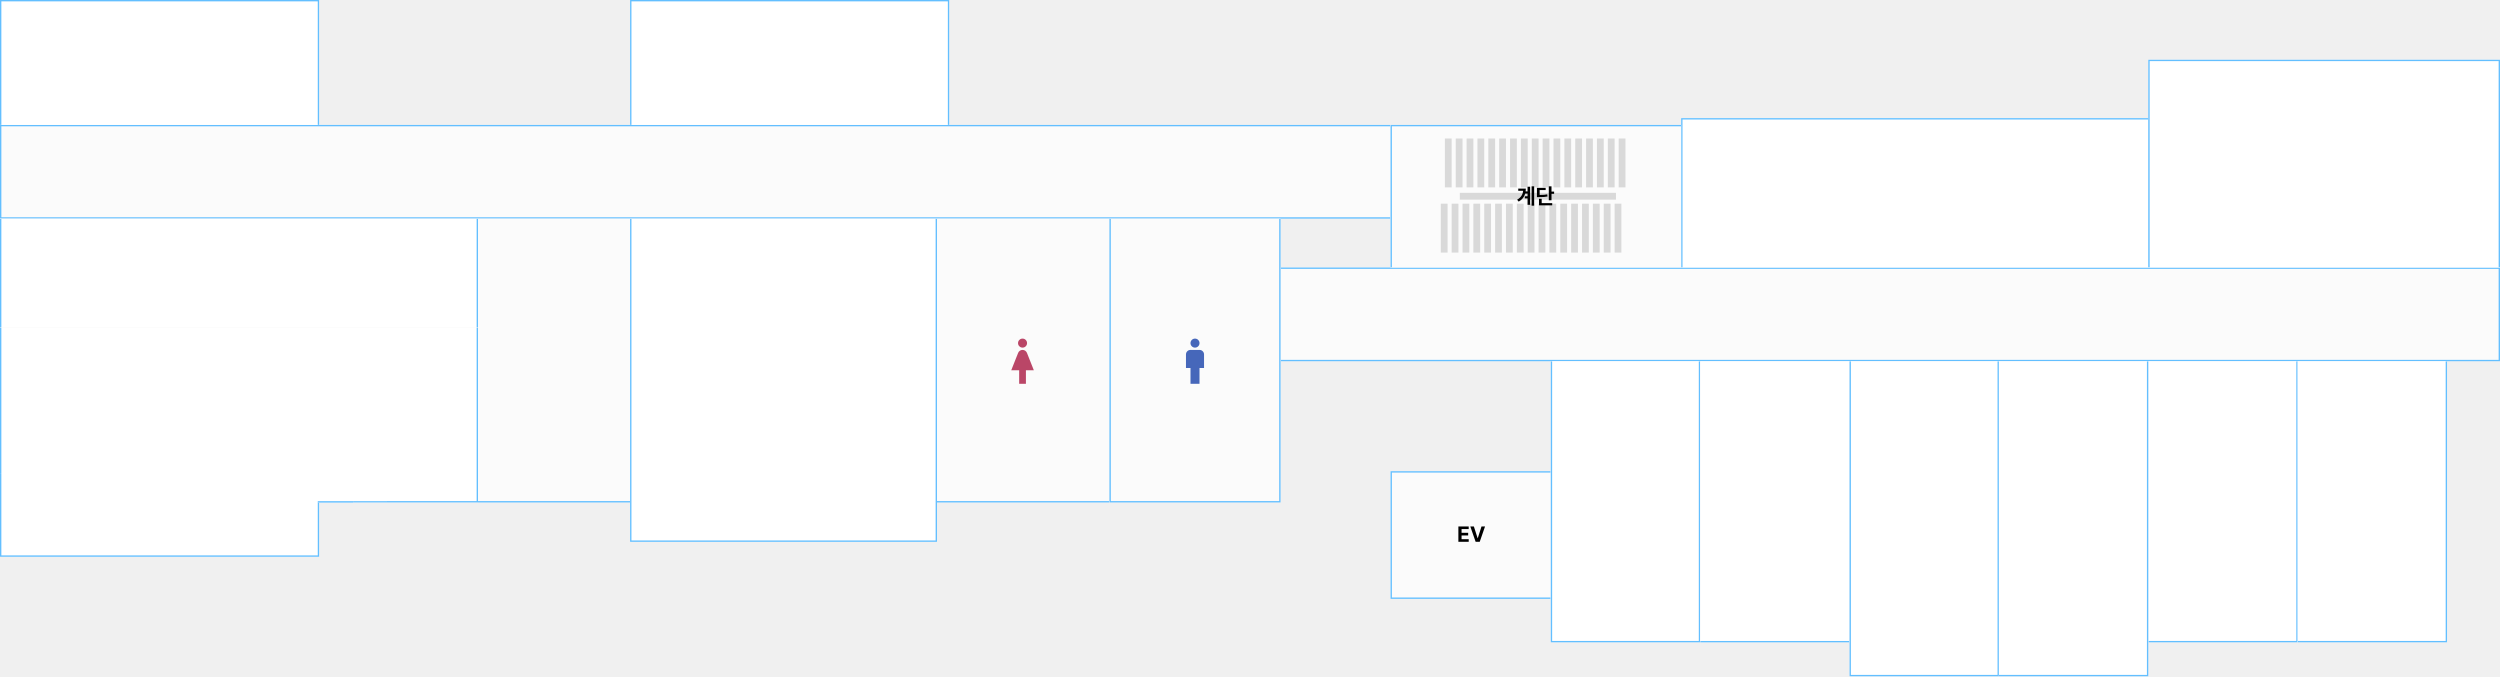
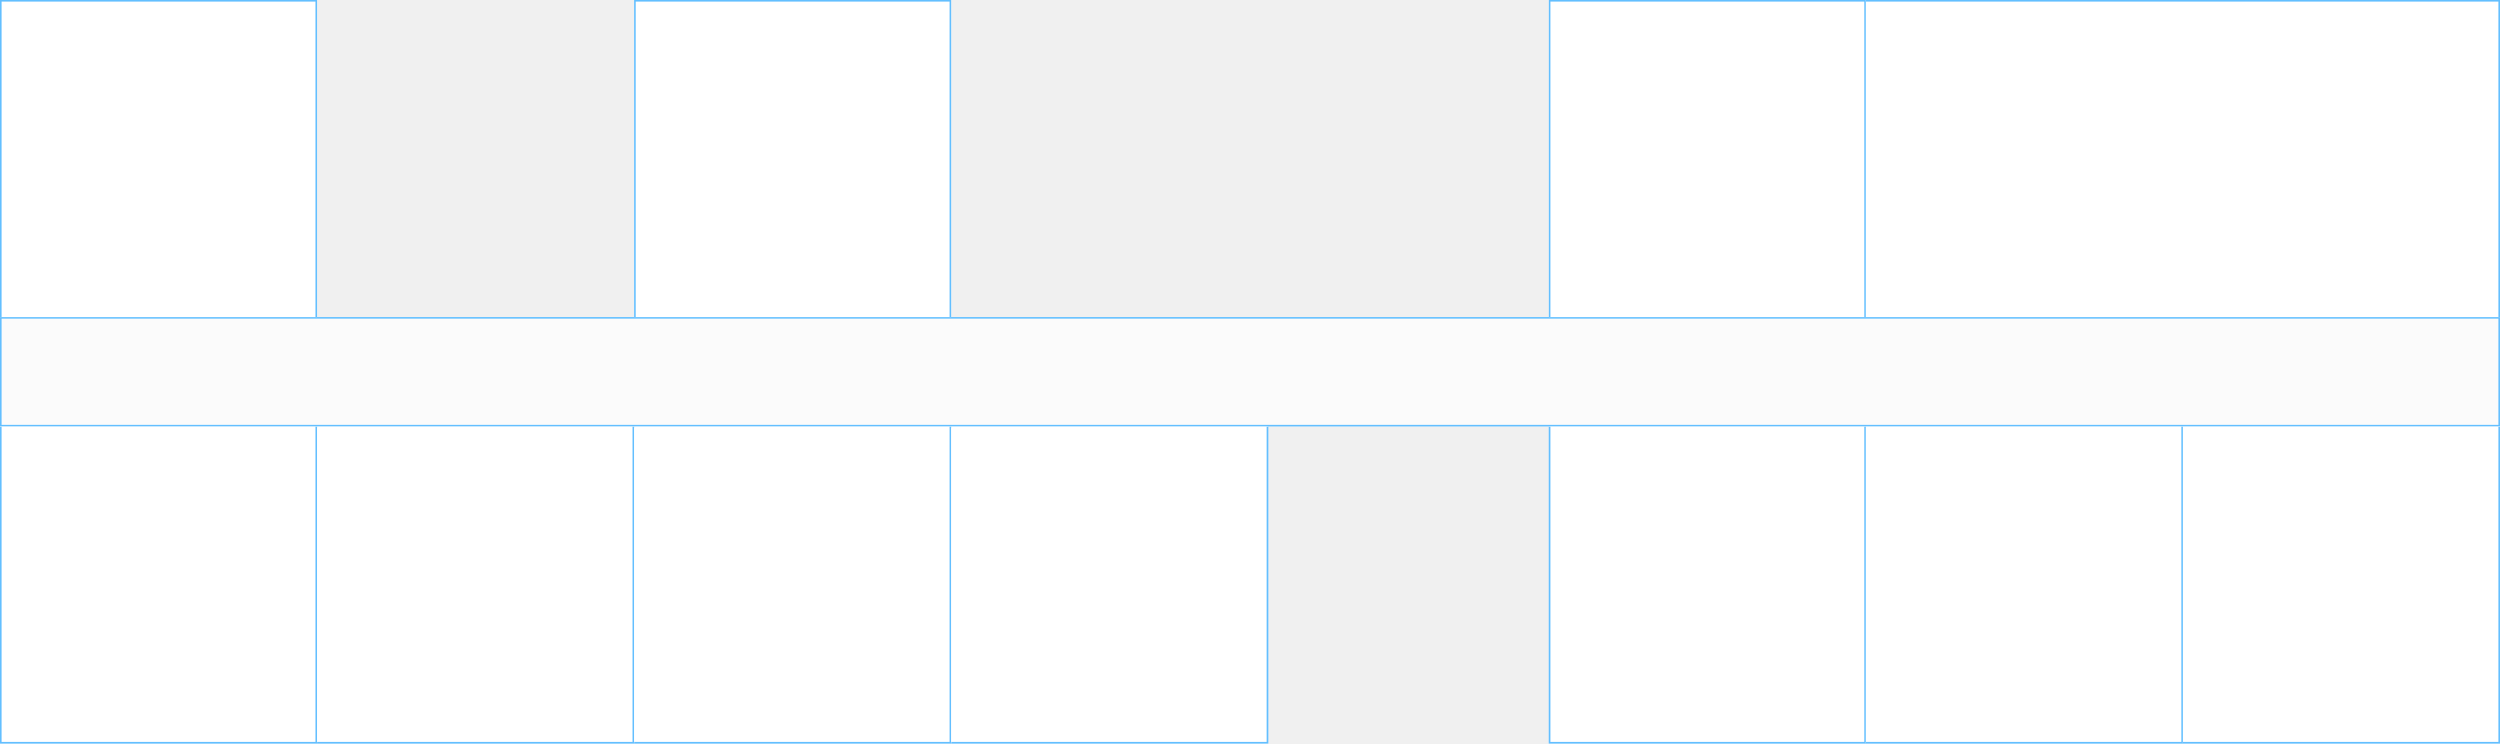
- <svg xmlns="http://www.w3.org/2000/svg" width="1841" height="498" viewBox="0 0 1841 498" fill="none">
-   <mask id="path-1-inside-1_8298_3467" fill="white">
-     <path d="M0 92H1024V161H0V92Z" />
+ <svg xmlns="http://www.w3.org/2000/svg" width="1577" height="469" viewBox="0 0 1577 469" fill="none">
+   <mask id="path-1-inside-1_9728_203" fill="white">
+     <path d="M0 200H1577V269H0V200Z" />
  </mask>
-   <path d="M0 92H1024V161H0V92Z" fill="#FBFBFB" />
-   <path d="M0 92V91H-1V92H0ZM0 161H-1V162H0V161ZM0 93H1024V91H0V93ZM1024 160H0V162H1024V160ZM1 161V92H-1V161H1Z" fill="#63BFFF" mask="url(#path-1-inside-1_8298_3467)" />
-   <mask id="path-3-inside-2_8298_3467" fill="white">
-     <path d="M943 197H1841V266H943V197Z" />
+   <path d="M0 200H1577V269H0V200Z" fill="#FBFBFB" />
+   <path d="M0 200V199H-1V200H0ZM1577 200H1578V199H1577V200ZM1577 269V270H1578V269H1577ZM0 269H-1V270H0V269ZM0 200V201H1577V200V199H0V200ZM1577 200H1576V269H1577H1578V200H1577ZM1577 269V268H0V269V270H1577V269ZM0 269H1V200H0H-1V269H0Z" fill="#63BFFF" mask="url(#path-1-inside-1_9728_203)" />
+   <rect x="977.5" y="269.5" width="599" height="199" stroke="#63BFFF" />
+   <mask id="path-4-inside-2_9728_203" fill="white">
+     <path d="M977 269H1177V469H977V269Z" />
  </mask>
-   <path d="M943 197H1841V266H943V197Z" fill="#FBFBFB" />
-   <path d="M1841 197H1842V196H1841V197ZM1841 266V267H1842V266H1841ZM943 198H1841V196H943V198ZM1840 197V266H1842V197H1840ZM1841 265H943V267H1841V265Z" fill="#63BFFF" mask="url(#path-3-inside-2_8298_3467)" />
-   <mask id="path-5-inside-3_8298_3467" fill="white">
-     <path d="M0 0H235V92H0V0Z" />
+   <path d="M977 269H1177V469H977V269Z" fill="white" />
+   <path d="M1177 469V470H1178V469H1177ZM977 469H976V470H977V469ZM1177 269H1176V469H1177H1178V269H1177ZM1177 469V468H977V469V470H1177V469ZM977 469H978V269H977H976V469H977Z" fill="#63BFFF" mask="url(#path-4-inside-2_9728_203)" />
+   <mask id="path-6-inside-3_9728_203" fill="white">
+     <path d="M1177 269H1377V469H1177V269Z" />
  </mask>
-   <path d="M0 0H235V92H0V0Z" fill="white" />
-   <path d="M0 0V-1H-1V0H0ZM235 0H236V-1H235V0ZM0 1H235V-1H0V1ZM234 0V92H236V0H234ZM1 92V0H-1V92H1Z" fill="#63BFFF" mask="url(#path-5-inside-3_8298_3467)" />
-   <mask id="path-7-inside-4_8298_3467" fill="white">
-     <path d="M464 0H699V92H464V0Z" />
+   <path d="M1177 269H1377V469H1177V269Z" fill="white" />
+   <path d="M1377 469V470H1378V469H1377ZM1377 269H1376V469H1377H1378V269H1377ZM1377 469V468H1177V469V470H1377V469Z" fill="#63BFFF" mask="url(#path-6-inside-3_9728_203)" />
+   <mask id="path-8-inside-4_9728_203" fill="white">
+     <path d="M1377 269H1577V469H1377V269Z" />
  </mask>
-   <path d="M464 0H699V92H464V0Z" fill="white" />
-   <path d="M464 0V-1H463V0H464ZM699 0H700V-1H699V0ZM464 1H699V-1H464V1ZM698 0V92H700V0H698ZM465 92V0H463V92H465Z" fill="#63BFFF" mask="url(#path-7-inside-4_8298_3467)" />
-   <mask id="path-9-inside-5_8298_3467" fill="white">
-     <path d="M352 370V161H464V370H352Z" />
+   <path d="M1377 269H1577V469H1377V269Z" fill="white" />
+   <path d="M1577 469V470H1578V469H1577ZM1577 269H1576V469H1577H1578V269H1577ZM1577 469V468H1377V469V470H1577V469Z" fill="#63BFFF" mask="url(#path-8-inside-4_9728_203)" />
+   <mask id="path-10-inside-5_9728_203" fill="white">
+     <path d="M977 0H1177V200H977V0Z" />
  </mask>
-   <path d="M352 370V161H464V370H352Z" fill="#FBFBFB" />
-   <path d="M464 369H352V371H464V369Z" fill="#63BFFF" mask="url(#path-9-inside-5_8298_3467)" />
-   <mask id="path-11-inside-6_8298_3467" fill="white">
-     <path d="M464 399V161H690V399H464Z" />
+   <path d="M977 0H1177V200H977V0Z" fill="white" />
+   <path d="M977 0V-1H976V0H977ZM1177 0H1178V-1H1177V0ZM977 0V1H1177V0V-1H977V0ZM1177 0H1176V200H1177H1178V0H1177ZM977 200H978V0H977H976V200H977Z" fill="#63BFFF" mask="url(#path-10-inside-5_9728_203)" />
+   <mask id="path-12-inside-6_9728_203" fill="white">
+     <path d="M1177 0H1577V200H1177V0Z" />
  </mask>
-   <path d="M464 399V161H690V399H464Z" fill="white" />
-   <path d="M464 399H463V400H464V399ZM690 399V400H691V399H690ZM465 399V161H463V399H465ZM689 161V399H691V161H689ZM690 398H464V400H690V398Z" fill="#63BFFF" mask="url(#path-11-inside-6_8298_3467)" />
-   <mask id="path-13-inside-7_8298_3467" fill="white">
-     <path d="M690 370V161H817V370H690Z" />
+   <path d="M1177 0H1577V200H1177V0Z" fill="white" />
+   <path d="M1577 0H1578V-1H1577V0ZM1177 0V1H1577V0V-1H1177V0ZM1577 0H1576V200H1577H1578V0H1577Z" fill="#63BFFF" mask="url(#path-12-inside-6_9728_203)" />
+   <rect x="0.5" y="269.5" width="799" height="199" stroke="#63BFFF" />
+   <mask id="path-15-inside-7_9728_203" fill="white">
+     <path d="M0 269H200V469H0V269Z" />
  </mask>
-   <path d="M690 370V161H817V370H690Z" fill="#FBFBFB" />
-   <path d="M817 369H690V371H817V369Z" fill="#63BFFF" mask="url(#path-13-inside-7_8298_3467)" />
-   <mask id="path-15-inside-8_8298_3467" fill="white">
-     <path d="M817 370V161H943V370H817Z" />
+   <path d="M0 269H200V469H0V269Z" fill="white" />
+   <path d="M200 469V470H201V469H200ZM0 469H-1V470H0V469ZM200 269H199V469H200H201V269H200ZM200 469V468H0V469V470H200V469ZM0 469H1V269H0H-1V469H0Z" fill="#63BFFF" mask="url(#path-15-inside-7_9728_203)" />
+   <mask id="path-17-inside-8_9728_203" fill="white">
+     <path d="M200 269H400V469H200V269Z" />
  </mask>
-   <path d="M817 370V161H943V370H817Z" fill="#FBFBFB" />
-   <path d="M817 370H816V371H817V370ZM943 370V371H944V370H943ZM818 370V161H816V370H818ZM942 161V370H944V161H942ZM943 369H817V371H943V369Z" fill="#63BFFF" mask="url(#path-15-inside-8_8298_3467)" />
-   <mask id="path-17-inside-9_8298_3467" fill="white">
-     <path d="M1024 441V347H1142V441H1024Z" />
+   <path d="M200 269H400V469H200V269Z" fill="white" />
+   <path d="M400 469V470H401V469H400ZM400 269H399V469H400H401V269H400ZM400 469V468H200V469V470H400V469Z" fill="#63BFFF" mask="url(#path-17-inside-8_9728_203)" />
+   <mask id="path-19-inside-9_9728_203" fill="white">
+     <path d="M400 269H600V469H400V269Z" />
  </mask>
-   <path d="M1024 441V347H1142V441H1024Z" fill="#FBFBFB" />
-   <path d="M1024 441H1023V442H1024V441ZM1024 347V346H1023V347H1024ZM1025 441V347H1023V441H1025ZM1024 348H1142V346H1024V348ZM1142 440H1024V442H1142V440Z" fill="#63BFFF" mask="url(#path-17-inside-9_8298_3467)" />
-   <mask id="path-19-inside-10_8298_3467" fill="white">
-     <path d="M0 161H352V241H0V161Z" />
+   <path d="M400 269H600V469H400V269Z" fill="white" />
+   <path d="M600 469V470H601V469H600ZM600 269H599V469H600H601V269H600ZM600 469V468H400V469V470H600V469Z" fill="#63BFFF" mask="url(#path-19-inside-9_9728_203)" />
+   <mask id="path-21-inside-10_9728_203" fill="white">
+     <path d="M600 269H800V469H600V269Z" />
  </mask>
-   <path d="M0 161H352V241H0V161Z" fill="white" />
-   <path d="M351 161V241H353V161H351ZM1 241V161H-1V241H1Z" fill="#63BFFF" mask="url(#path-19-inside-10_8298_3467)" />
-   <mask id="path-21-inside-11_8298_3467" fill="white">
-     <path d="M0 241H352V370H0V241Z" />
+   <path d="M600 269H800V469H600V269Z" fill="white" />
+   <path d="M800 469V470H801V469H800ZM800 269H799V469H800H801V269H800ZM800 469V468H600V469V470H800V469Z" fill="#63BFFF" mask="url(#path-21-inside-10_9728_203)" />
+   <mask id="path-23-inside-11_9728_203" fill="white">
+     <path d="M0 0H200V200H0V0Z" />
  </mask>
-   <path d="M0 241H352V370H0V241Z" fill="white" />
-   <path d="M352 370V371H353V370H352ZM0 370H-1V371H0V370ZM351 241V370H353V241H351ZM352 369H0V371H352V369ZM1 370V241H-1V370H1Z" fill="#63BFFF" mask="url(#path-21-inside-11_8298_3467)" />
-   <mask id="path-23-inside-12_8298_3467" fill="white">
-     <path d="M0 349H235V410H0V349Z" />
+   <path d="M0 0H200V200H0V0Z" fill="white" />
+   <path d="M0 0V-1H-1V0H0ZM200 0H201V-1H200V0ZM0 0V1H200V0V-1H0V0ZM200 0H199V200H200H201V0H200ZM0 200H1V0H0H-1V200H0Z" fill="#63BFFF" mask="url(#path-23-inside-11_9728_203)" />
+   <mask id="path-25-inside-12_9728_203" fill="white">
+     <path d="M400 0H600V200H400V0Z" />
  </mask>
-   <path d="M0 349H235V410H0V349Z" fill="white" />
-   <path d="M235 410V411H236V410H235ZM0 410H-1V411H0V410ZM234 349V410H236V349H234ZM235 409H0V411H235V409ZM1 410V349H-1V410H1Z" fill="#63BFFF" mask="url(#path-23-inside-12_8298_3467)" />
-   <mask id="path-25-inside-13_8298_3467" fill="white">
-     <path d="M234 349H260V370H234V349Z" />
-   </mask>
-   <path d="M234 349H260V370H234V349Z" fill="white" />
-   <path d="M260 369H234V371H260V369Z" fill="#63BFFF" mask="url(#path-25-inside-13_8298_3467)" />
-   <rect x="185" y="269" width="100" height="100" fill="white" />
-   <path d="M1073.95 387.688H1081.55V389.625H1076.3V392.375H1081.16V394.312H1076.3V397.062H1081.56V399H1073.95V387.688ZM1088.11 396.312H1088.22L1090.98 387.688H1093.58L1089.67 399H1086.66L1082.73 387.688H1085.36L1088.11 396.312Z" fill="black" />
-   <mask id="path-29-inside-14_8298_3467" fill="white">
-     <path d="M1142 473V266H1252V473H1142Z" />
-   </mask>
-   <path d="M1142 473V266H1252V473H1142Z" fill="white" />
-   <path d="M1142 473H1141V474H1142V473ZM1252 473V474H1253V473H1252ZM1143 473V266H1141V473H1143ZM1251 266V473H1253V266H1251ZM1252 472H1142V474H1252V472Z" fill="#63BFFF" mask="url(#path-29-inside-14_8298_3467)" />
-   <mask id="path-31-inside-15_8298_3467" fill="white">
-     <path d="M1238 87L1583 87V197L1238 197V87Z" />
-   </mask>
-   <path d="M1238 87L1583 87V197L1238 197V87Z" fill="white" />
-   <path d="M1238 87V86H1237V87H1238ZM1583 87H1584V86H1583V87ZM1238 88L1583 88V86L1238 86V88ZM1582 87V197H1584V87H1582ZM1239 197V87H1237V197H1239Z" fill="#63BFFF" mask="url(#path-31-inside-15_8298_3467)" />
-   <mask id="path-33-inside-16_8298_3467" fill="white">
-     <path d="M1582 44L1841 44V197L1582 197V44Z" />
-   </mask>
-   <path d="M1582 44L1841 44V197L1582 197V44Z" fill="white" />
-   <path d="M1582 44V43H1581V44H1582ZM1841 44H1842V43H1841V44ZM1582 45L1841 45V43L1582 43V45ZM1840 44V197H1842V44H1840ZM1583 197V44H1581V197H1583Z" fill="#63BFFF" mask="url(#path-33-inside-16_8298_3467)" />
-   <mask id="path-35-inside-17_8298_3467" fill="white">
-     <path d="M1252 473V266H1362V473H1252Z" />
-   </mask>
-   <path d="M1252 473V266H1362V473H1252Z" fill="white" />
-   <path d="M1362 472H1252V474H1362V472Z" fill="#63BFFF" mask="url(#path-35-inside-17_8298_3467)" />
-   <mask id="path-37-inside-18_8298_3467" fill="white">
-     <path d="M1582 473V266H1692V473H1582Z" />
-   </mask>
-   <path d="M1582 473V266H1692V473H1582Z" fill="white" />
-   <path d="M1692 473V474H1693V473H1692ZM1691 266V473H1693V266H1691ZM1692 472H1582V474H1692V472Z" fill="#63BFFF" mask="url(#path-37-inside-18_8298_3467)" />
-   <mask id="path-39-inside-19_8298_3467" fill="white">
-     <path d="M1692 473V266H1802V473H1692Z" />
-   </mask>
-   <path d="M1692 473V266H1802V473H1692Z" fill="white" />
-   <path d="M1802 473V474H1803V473H1802ZM1801 266V473H1803V266H1801ZM1802 472H1692V474H1802V472Z" fill="#63BFFF" mask="url(#path-39-inside-19_8298_3467)" />
-   <mask id="path-41-inside-20_8298_3467" fill="white">
-     <path d="M1362 498V266H1472V498H1362Z" />
-   </mask>
-   <path d="M1362 498V266H1472V498H1362Z" fill="white" />
-   <path d="M1362 498H1361V499H1362V498ZM1472 498V499H1473V498H1472ZM1363 498V266H1361V498H1363ZM1471 266V498H1473V266H1471ZM1472 497H1362V499H1472V497Z" fill="#63BFFF" mask="url(#path-41-inside-20_8298_3467)" />
-   <mask id="path-43-inside-21_8298_3467" fill="white">
-     <path d="M1472 498V266H1582V498H1472Z" />
-   </mask>
-   <path d="M1472 498V266H1582V498H1472Z" fill="white" />
-   <path d="M1582 498V499H1583V498H1582ZM1581 266V498H1583V266H1581ZM1582 497H1472V499H1582V497Z" fill="#63BFFF" mask="url(#path-43-inside-21_8298_3467)" />
-   <path d="M756.238 259.838L761.315 272.654H755.5H755.487V272.667V282.654H750.512V272.667V272.654H750.5H744.685L749.761 259.838C749.762 259.838 749.762 259.838 749.762 259.838C750.038 259.174 750.467 258.648 751.049 258.261C751.63 257.873 752.28 257.679 753 257.679C753.72 257.679 754.37 257.873 754.951 258.261C755.533 258.648 755.962 259.174 756.238 259.838C756.238 259.838 756.238 259.838 756.238 259.838ZM753 255.988C752.087 255.988 751.305 255.663 750.655 255.012C750.004 254.362 749.679 253.58 749.679 252.667C749.679 251.754 750.004 250.972 750.655 250.322C751.305 249.671 752.087 249.346 753 249.346C753.913 249.346 754.695 249.671 755.345 250.322C755.996 250.972 756.321 251.754 756.321 252.667C756.321 253.58 755.996 254.362 755.345 255.012C754.695 255.663 753.913 255.988 753 255.988Z" fill="#BA4667" stroke="#CBCBCB" stroke-width="0.025" />
-   <path d="M883.321 271V282.654H876.679V271V270.988H876.667H873.346V261C873.346 260.087 873.671 259.305 874.321 258.655C874.972 258.004 875.753 257.679 876.667 257.679H883.333C884.247 257.679 885.028 258.004 885.679 258.655C886.329 259.305 886.654 260.087 886.654 261V270.988H883.333H883.321V271ZM880 255.988C879.087 255.988 878.305 255.663 877.655 255.012C877.004 254.362 876.679 253.58 876.679 252.667C876.679 251.754 877.004 250.972 877.655 250.322C878.305 249.671 879.087 249.346 880 249.346C880.913 249.346 881.695 249.671 882.345 250.322C882.996 250.972 883.321 251.754 883.321 252.667C883.321 253.58 882.996 254.362 882.345 255.012C881.695 255.663 880.913 255.988 880 255.988Z" fill="#4667BA" stroke="#CBCBCB" stroke-width="0.025" />
-   <mask id="path-47-inside-22_8298_3467" fill="white">
-     <path d="M1024 92H1238V197H1024V92Z" />
-   </mask>
-   <path d="M1024 92H1238V197H1024V92Z" fill="#FBFBFB" />
-   <path d="M1024 92V91H1023V92H1024ZM1024 93H1238V91H1024V93ZM1025 197V92H1023V197H1025Z" fill="#63BFFF" mask="url(#path-47-inside-22_8298_3467)" />
-   <rect x="1075" y="142" width="115" height="5" fill="#D9D9D9" />
-   <rect x="1064" y="102" width="5" height="36" fill="#D9D9D9" />
-   <rect x="1072" y="102" width="5" height="36" fill="#D9D9D9" />
-   <rect x="1080" y="102" width="5" height="36" fill="#D9D9D9" />
-   <rect x="1088" y="102" width="5" height="36" fill="#D9D9D9" />
-   <rect x="1096" y="102" width="5" height="36" fill="#D9D9D9" />
-   <rect x="1104" y="102" width="5" height="36" fill="#D9D9D9" />
-   <rect x="1112" y="102" width="5" height="36" fill="#D9D9D9" />
-   <rect x="1120" y="102" width="5" height="36" fill="#D9D9D9" />
-   <rect x="1128" y="102" width="5" height="36" fill="#D9D9D9" />
-   <rect x="1136" y="102" width="5" height="36" fill="#D9D9D9" />
-   <rect x="1144" y="102" width="5" height="36" fill="#D9D9D9" />
-   <rect x="1152" y="102" width="5" height="36" fill="#D9D9D9" />
-   <rect x="1160" y="102" width="5" height="36" fill="#D9D9D9" />
-   <rect x="1168" y="102" width="5" height="36" fill="#D9D9D9" />
-   <rect x="1176" y="102" width="5" height="36" fill="#D9D9D9" />
-   <rect x="1184" y="102" width="5" height="36" fill="#D9D9D9" />
-   <rect x="1192" y="102" width="5" height="36" fill="#D9D9D9" />
-   <rect x="1061" y="150" width="5" height="36" fill="#D9D9D9" />
-   <rect x="1069" y="150" width="5" height="36" fill="#D9D9D9" />
-   <rect x="1077" y="150" width="5" height="36" fill="#D9D9D9" />
-   <rect x="1085" y="150" width="5" height="36" fill="#D9D9D9" />
-   <rect x="1093" y="150" width="5" height="36" fill="#D9D9D9" />
-   <rect x="1101" y="150" width="5" height="36" fill="#D9D9D9" />
-   <rect x="1109" y="150" width="5" height="36" fill="#D9D9D9" />
-   <rect x="1117" y="150" width="5" height="36" fill="#D9D9D9" />
-   <rect x="1125" y="150" width="5" height="36" fill="#D9D9D9" />
-   <rect x="1133" y="150" width="5" height="36" fill="#D9D9D9" />
-   <rect x="1141" y="150" width="5" height="36" fill="#D9D9D9" />
-   <rect x="1149" y="150" width="5" height="36" fill="#D9D9D9" />
-   <rect x="1157" y="150" width="5" height="36" fill="#D9D9D9" />
-   <rect x="1165" y="150" width="5" height="36" fill="#D9D9D9" />
-   <rect x="1173" y="150" width="5" height="36" fill="#D9D9D9" />
-   <rect x="1181" y="150" width="5" height="36" fill="#D9D9D9" />
-   <rect x="1189" y="150" width="5" height="36" fill="#D9D9D9" />
-   <path d="M1129.75 151.438H1127.88V137.219H1129.75V151.438ZM1126.78 150.812H1124.89V146.125H1122.88V144.516H1124.89V142.578H1123.14C1122.8 143.792 1122.24 144.888 1121.47 145.867C1120.7 146.846 1119.67 147.719 1118.38 148.484L1117.2 147.078C1118.62 146.245 1119.67 145.299 1120.37 144.242C1121.07 143.18 1121.48 141.938 1121.62 140.516H1118.03V138.906H1123.61C1123.61 139.599 1123.57 140.286 1123.48 140.969H1124.89V137.531H1126.78V150.812ZM1142.53 141.094H1144.45V142.734H1142.53V147.5H1140.53V137.219H1142.53V141.094ZM1138.22 139.953H1133.8V143.547C1135.15 143.536 1136.22 143.503 1137.02 143.445C1137.83 143.388 1138.61 143.276 1139.38 143.109L1139.58 144.703C1138.72 144.885 1137.82 145.008 1136.88 145.07C1135.95 145.128 1134.65 145.156 1133 145.156H1131.8V138.359H1138.22V139.953ZM1143.05 151.188H1133.31V146.406H1135.3V149.594H1143.05V151.188Z" fill="black" />
+   <path d="M400 0H600V200H400V0Z" fill="white" />
+   <path d="M400 0V-1H399V0H400ZM600 0H601V-1H600V0ZM400 0V1H600V0V-1H400V0ZM600 0H599V200H600H601V0H600ZM400 200H401V0H400H399V200H400Z" fill="#63BFFF" mask="url(#path-25-inside-12_9728_203)" />
</svg>
